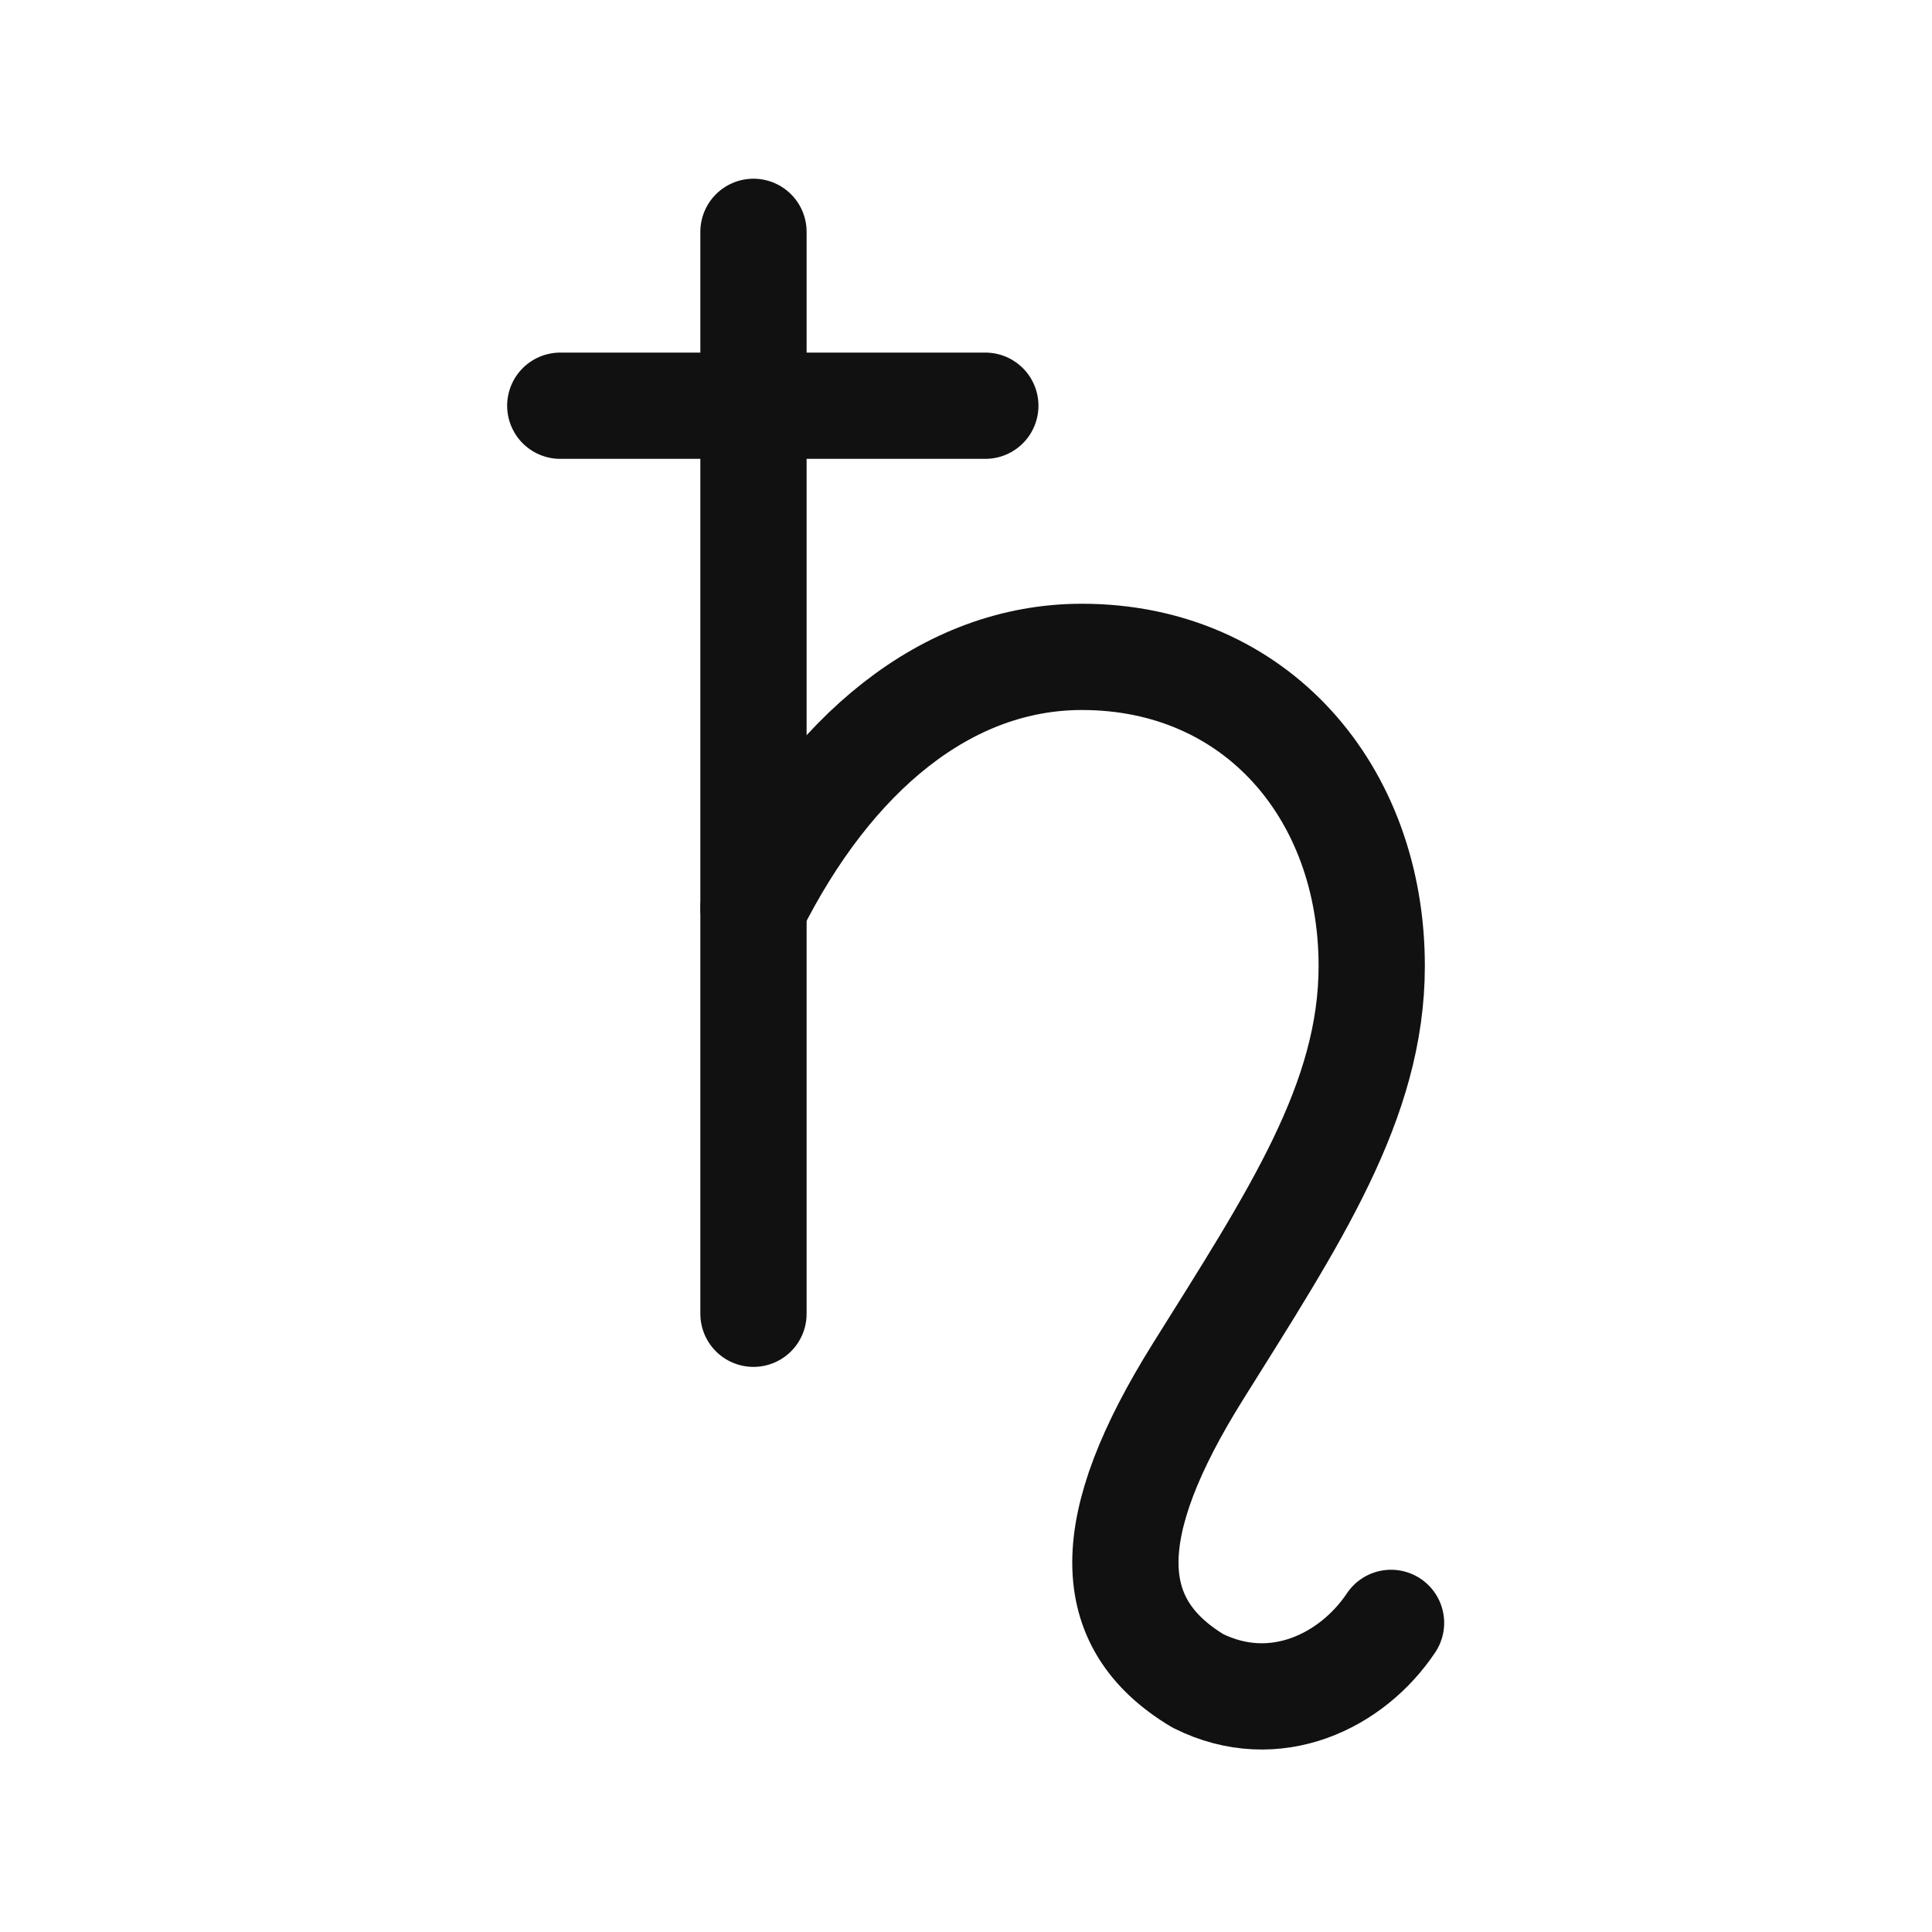
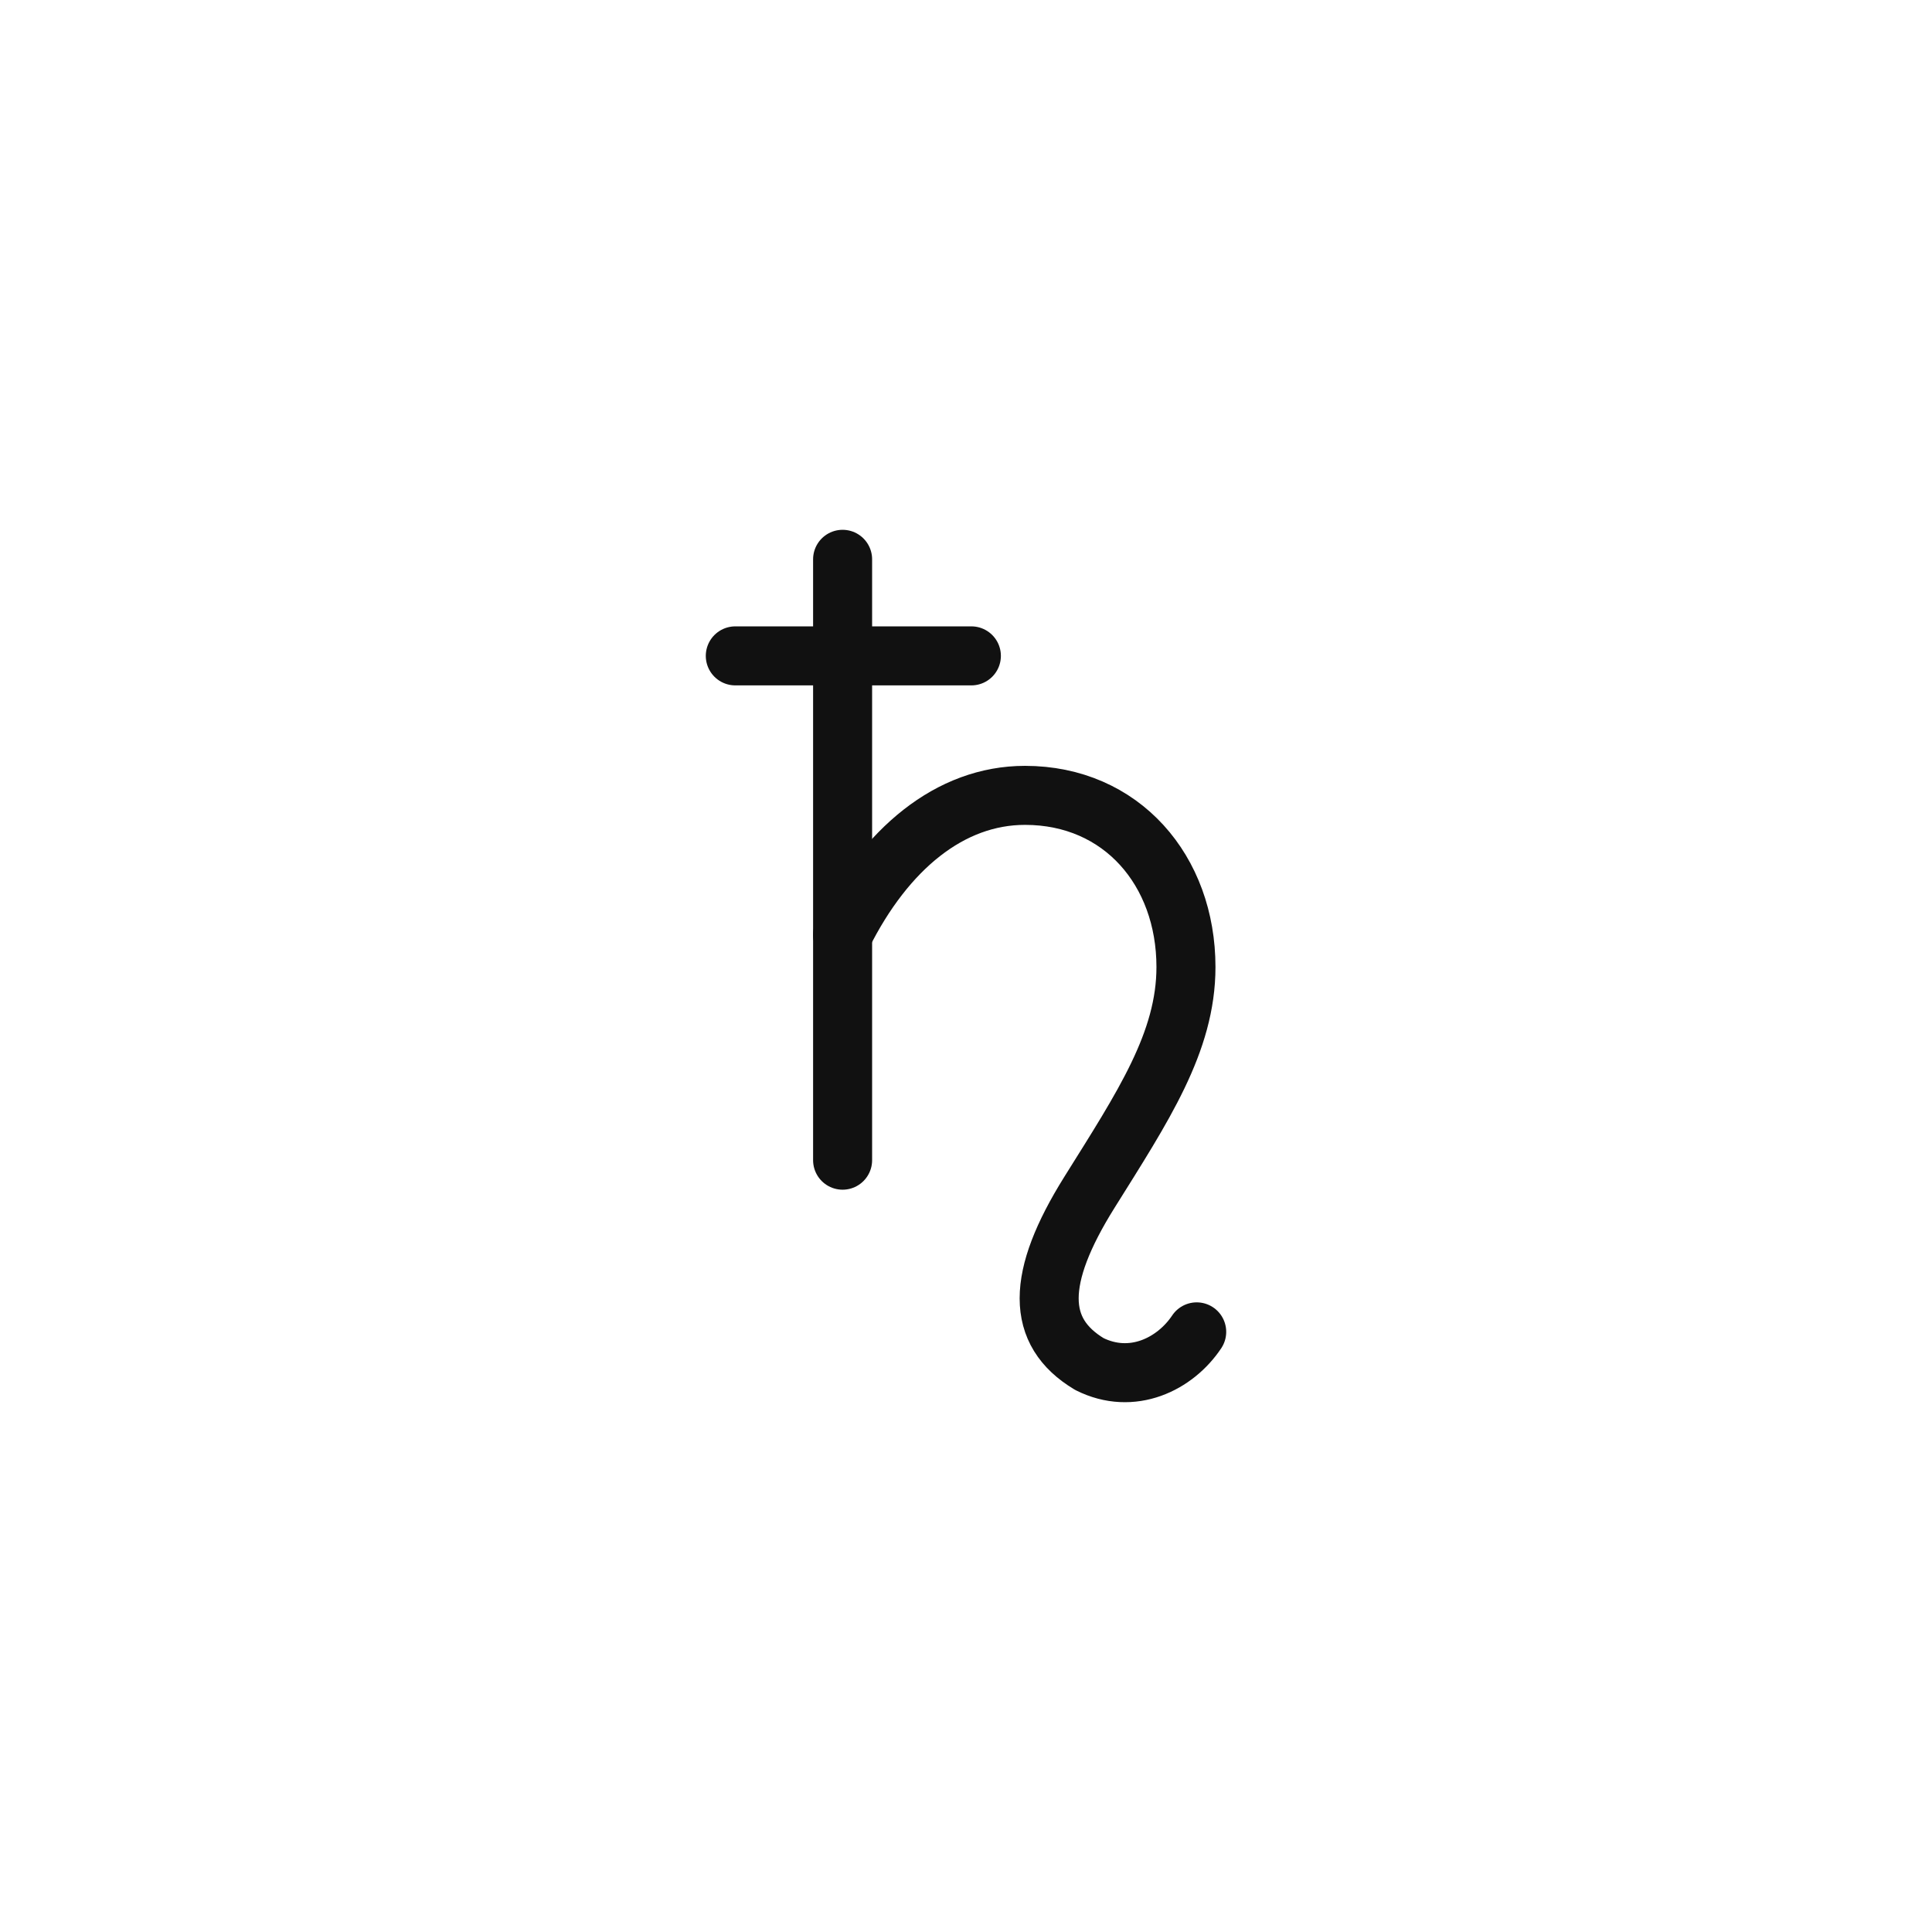
<svg xmlns="http://www.w3.org/2000/svg" viewBox="0 0 100 100" role="img" aria-label="Saturn">
-   <g fill="none" stroke="#111111" stroke-width="5.5" stroke-linecap="round" stroke-linejoin="round">
-     <path d="M39 12V68M29 21H51" />
-     <path d="M39 47C43 39 49 34 56 34C65 34 71 41 71 50C71 57 67 63 62 71C57 79 57 84 62 87C66 89 70 87 72 84" />
-   </g>
+   <path d="M43.613 28.95L43.613 60.051M38.059 33.948L50.278 33.948" fill="none" stroke="#111111" stroke-width="3.055" stroke-linecap="round" stroke-linejoin="round" opacity="1" />
+   <path d="M43.613 48.388C45.835 43.945 49.167 41.168 53.055 41.168C58.053 41.168 61.385 45.056 61.385 50.054C61.385 53.942 59.164 57.274 56.387 61.717C53.61 66.16 53.61 68.937 56.387 70.603C58.608 71.714 60.83 70.603 61.941 68.937" fill="none" stroke="#111111" stroke-width="3.055" stroke-linecap="round" stroke-linejoin="round" opacity="1" />
</svg>
